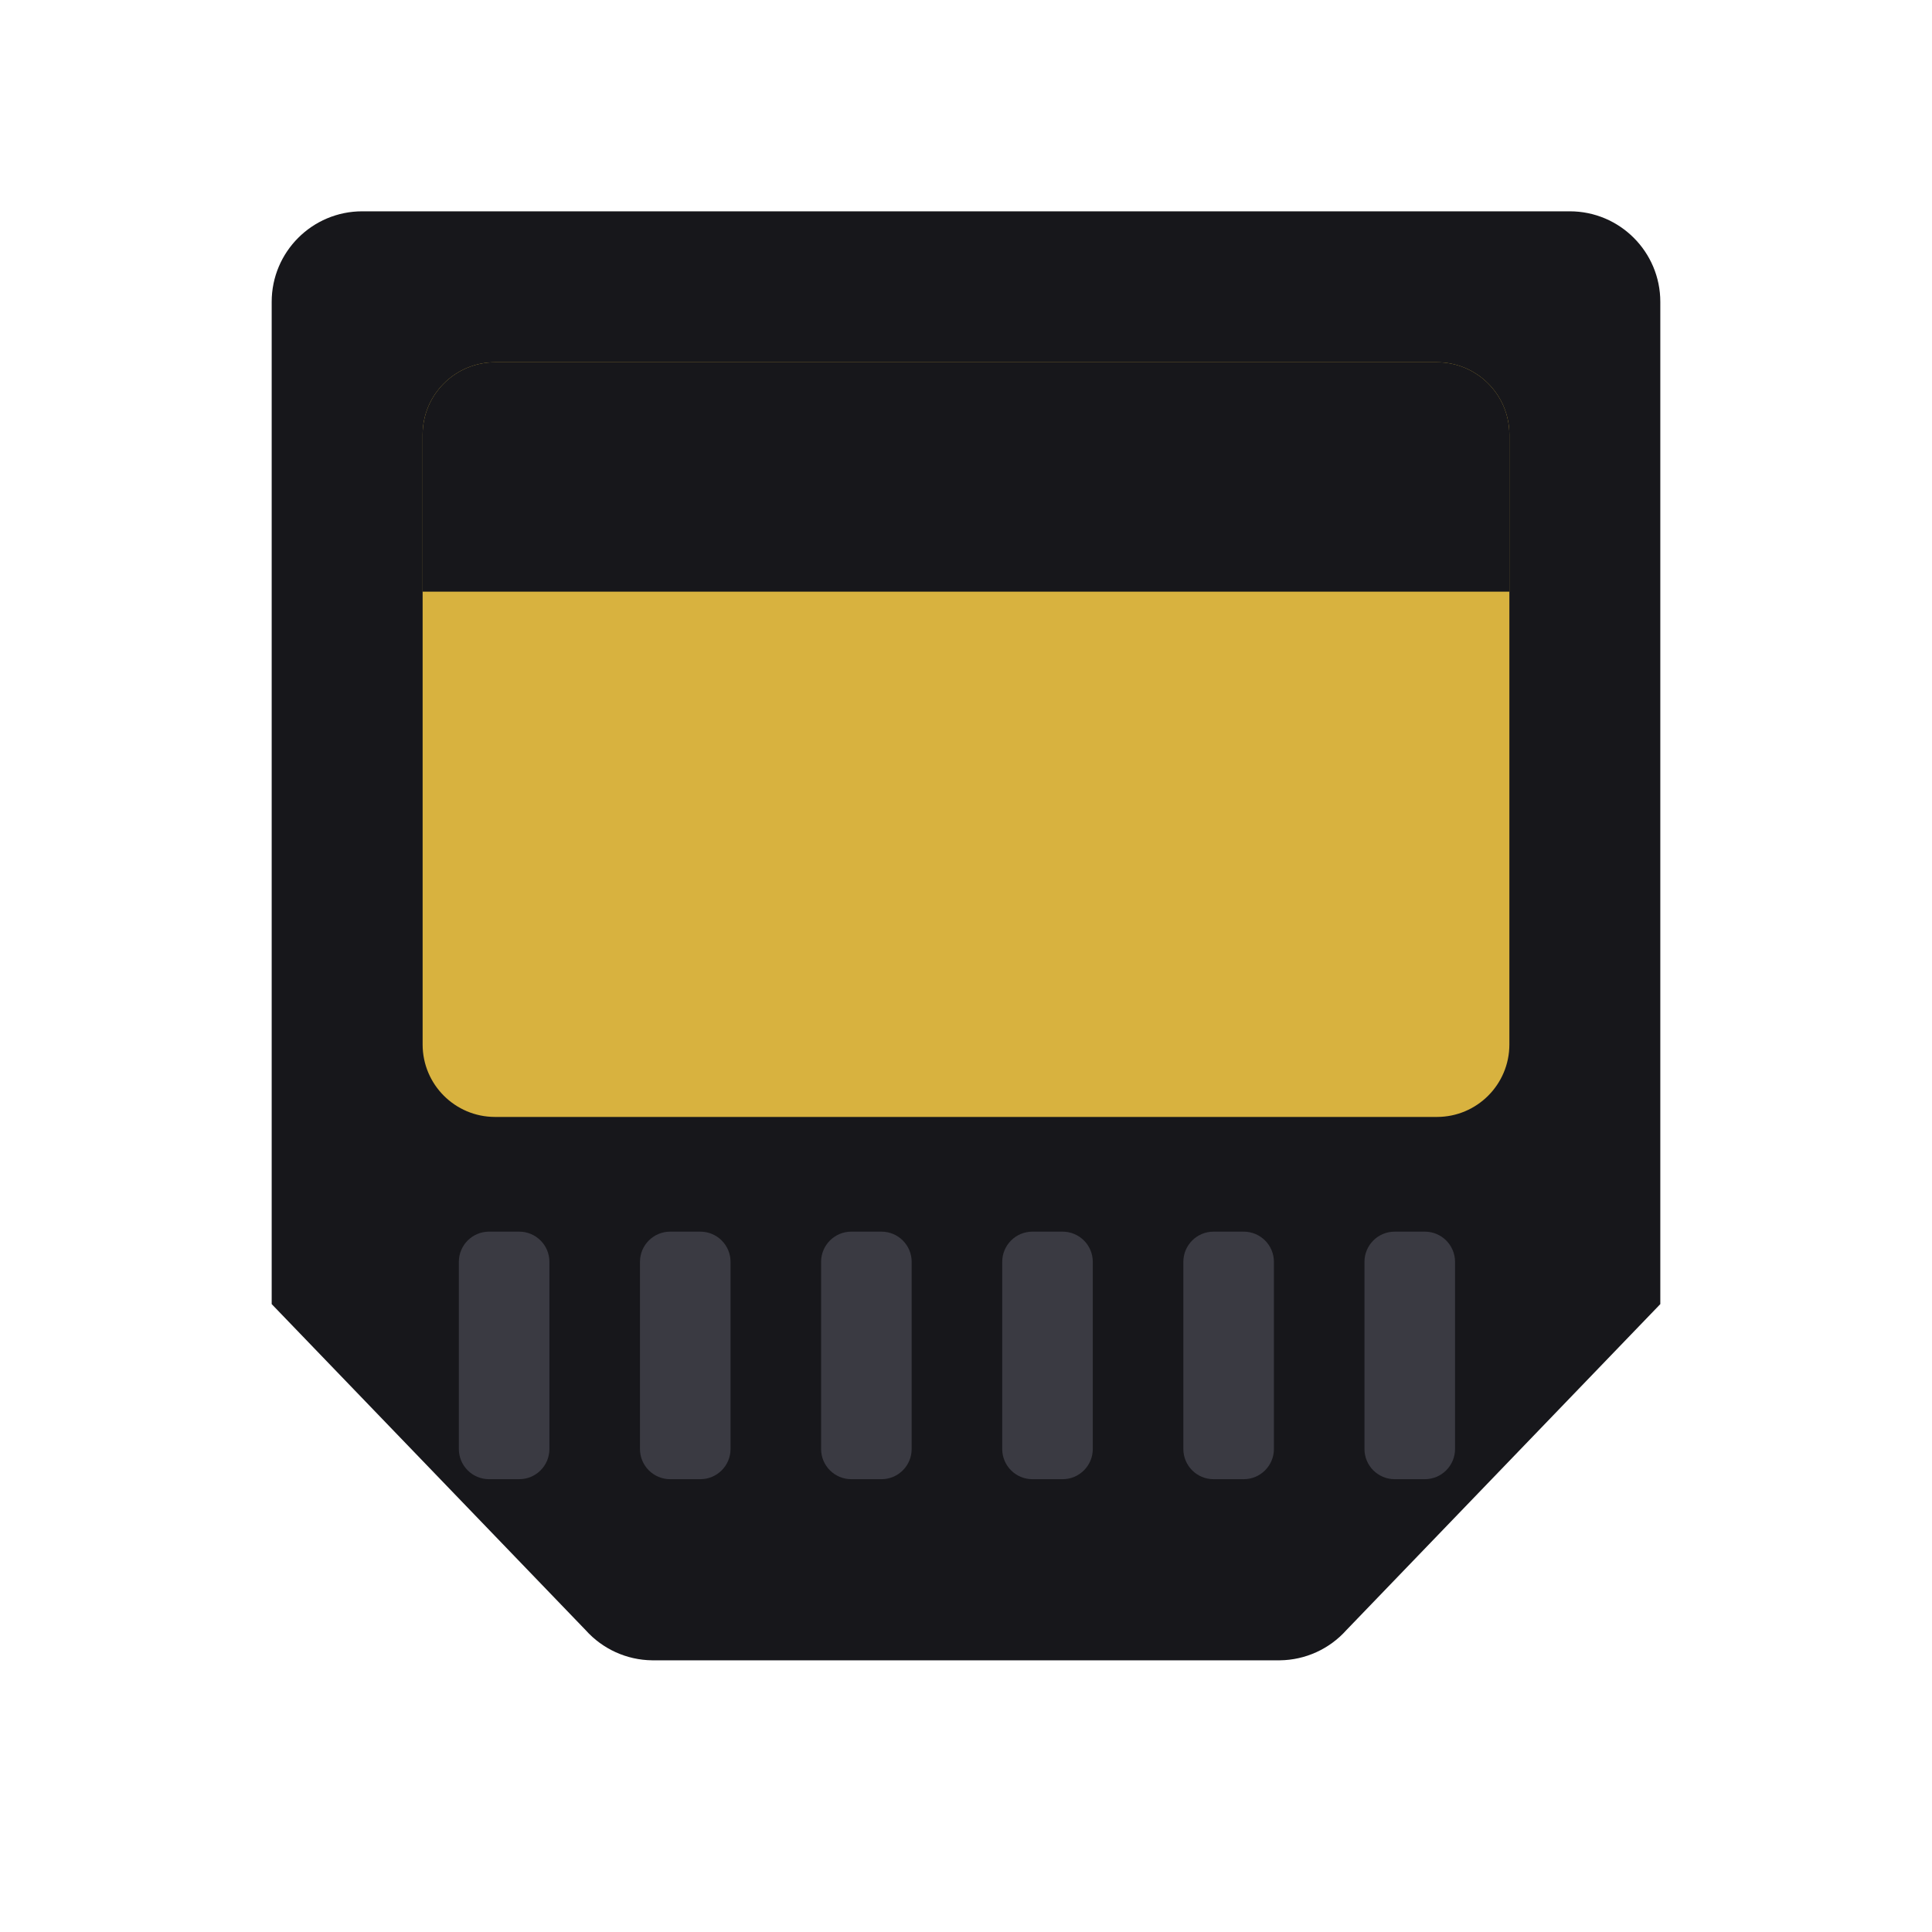
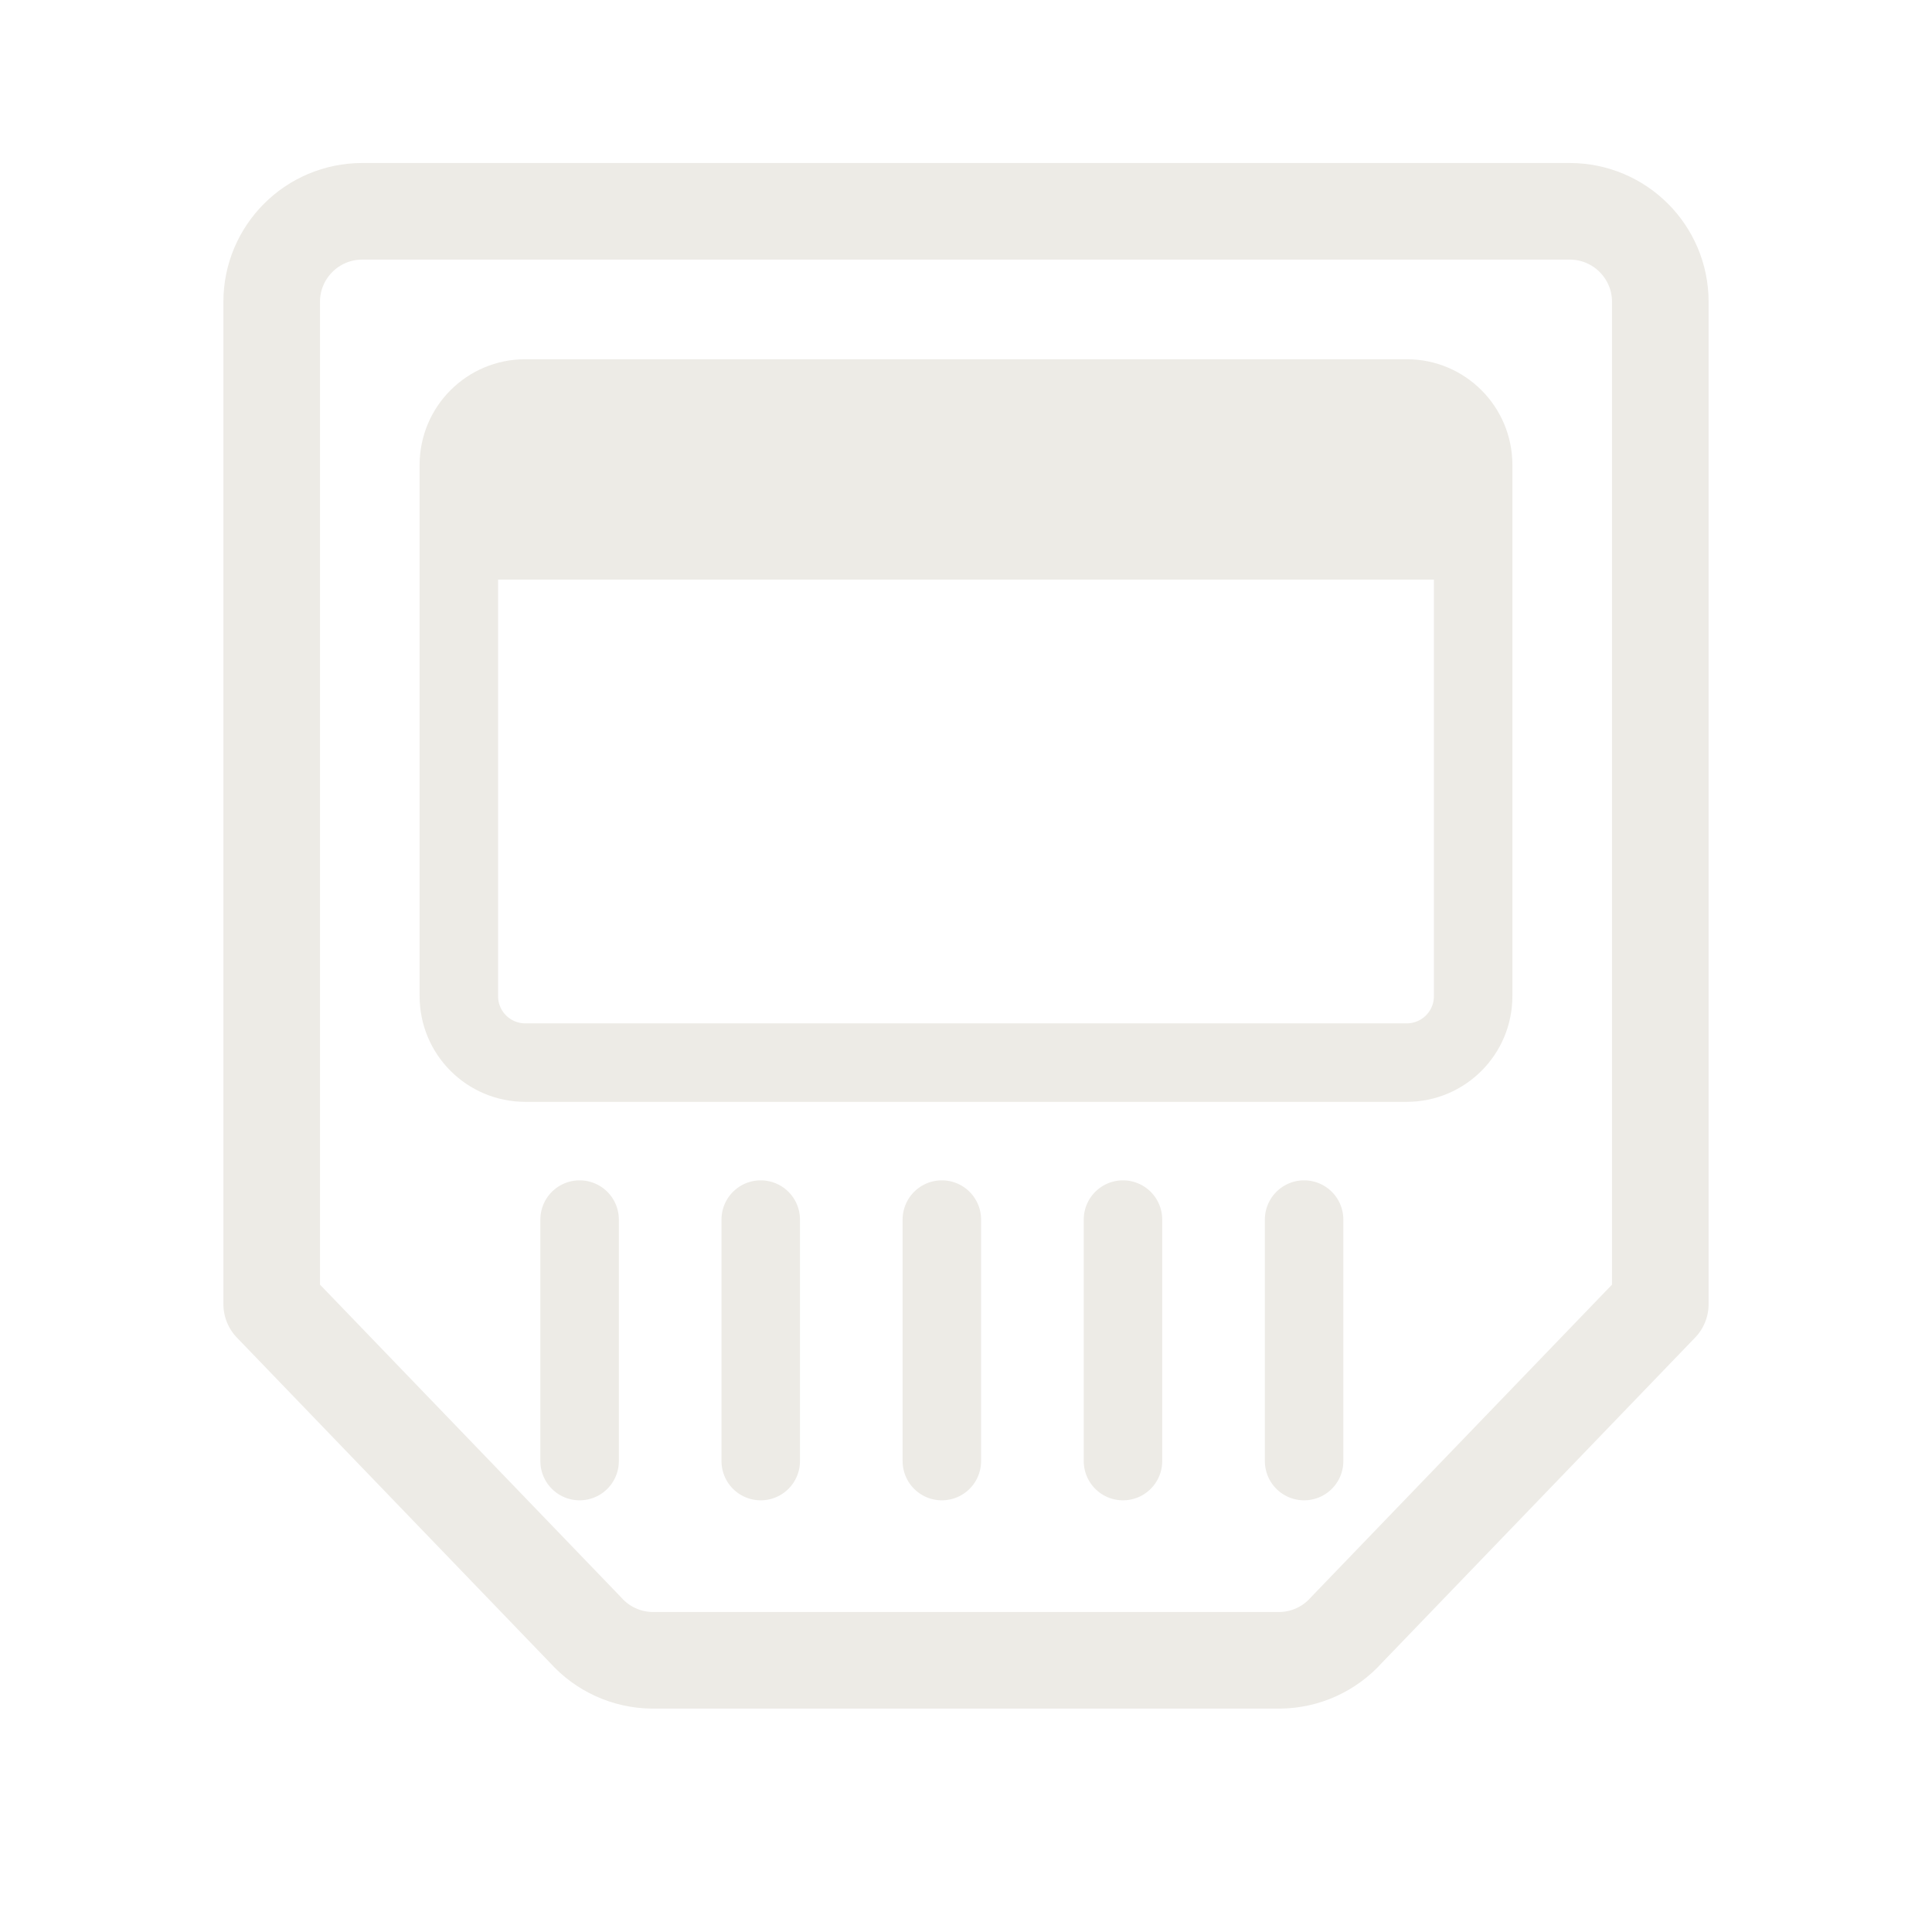
- <svg xmlns="http://www.w3.org/2000/svg" viewBox="0 0 32 32" role="img" aria-label="Rewosama">
-   <path d="M6 3.5h20a1.5 1.5 0 0 1 1.5 1.5v16.6l-5.2 5.4a1.5 1.5 0 0 1-1.1.5H10.8a1.5 1.5 0 0 1-1.1-.5L4.5 21.6V5A1.5 1.5 0 0 1 6 3.5Z" fill="#17171b" />
-   <rect x="7" y="6" width="18" height="12.5" rx="1.2" fill="#d8b23f" />
-   <path d="M8.2 6h15.6a1.2 1.2 0 0 1 1.2 1.2v2.6H7V7.2A1.2 1.2 0 0 1 8.2 6Z" fill="#17171b" />
-   <g fill="#3a3a42">
-     <rect x="7.6" y="20.4" width="1.5" height="4.1" rx="0.5" />
-     <rect x="10.6" y="20.4" width="1.5" height="4.1" rx="0.5" />
-     <rect x="13.6" y="20.4" width="1.5" height="4.1" rx="0.5" />
-     <rect x="16.6" y="20.4" width="1.5" height="4.1" rx="0.5" />
-     <rect x="19.6" y="20.4" width="1.5" height="4.1" rx="0.5" />
-     <rect x="22.6" y="20.4" width="1.5" height="4.1" rx="0.5" />
-   </g>
+ <svg xmlns="http://www.w3.org/2000/svg" viewBox="0 0 32 32" fill="none" role="img" aria-label="Rewosama">
+   <path d="M6 3.5h20a1.5 1.5 0 0 1 1.5 1.5v16.6l-5.2 5.4a1.5 1.5 0 0 1-1.1.5H10.8a1.5 1.5 0 0 1-1.1-.5L4.5 21.6V5A1.5 1.5 0 0 1 6 3.5Z" stroke="#edebe6" stroke-width="1.6" stroke-linejoin="round" />
+   <rect x="7.6" y="6.6" width="16.8" height="11" rx="1.1" stroke="#edebe6" stroke-width="1.3" />
+   <path d="M8.8 6.6h14.4a1.1 1.1 0 0 1 1.1 1.1v1.9H7.7V7.7a1.1 1.1 0 0 1 1.1-1.1Z" fill="#edebe6" />
+   <path d="M9.6 20.2v4M12.6 20.2v4M15.6 20.2v4M18.6 20.2v4M21.6 20.2v4" stroke="#edebe6" stroke-width="1.3" stroke-linecap="round" />
</svg>
